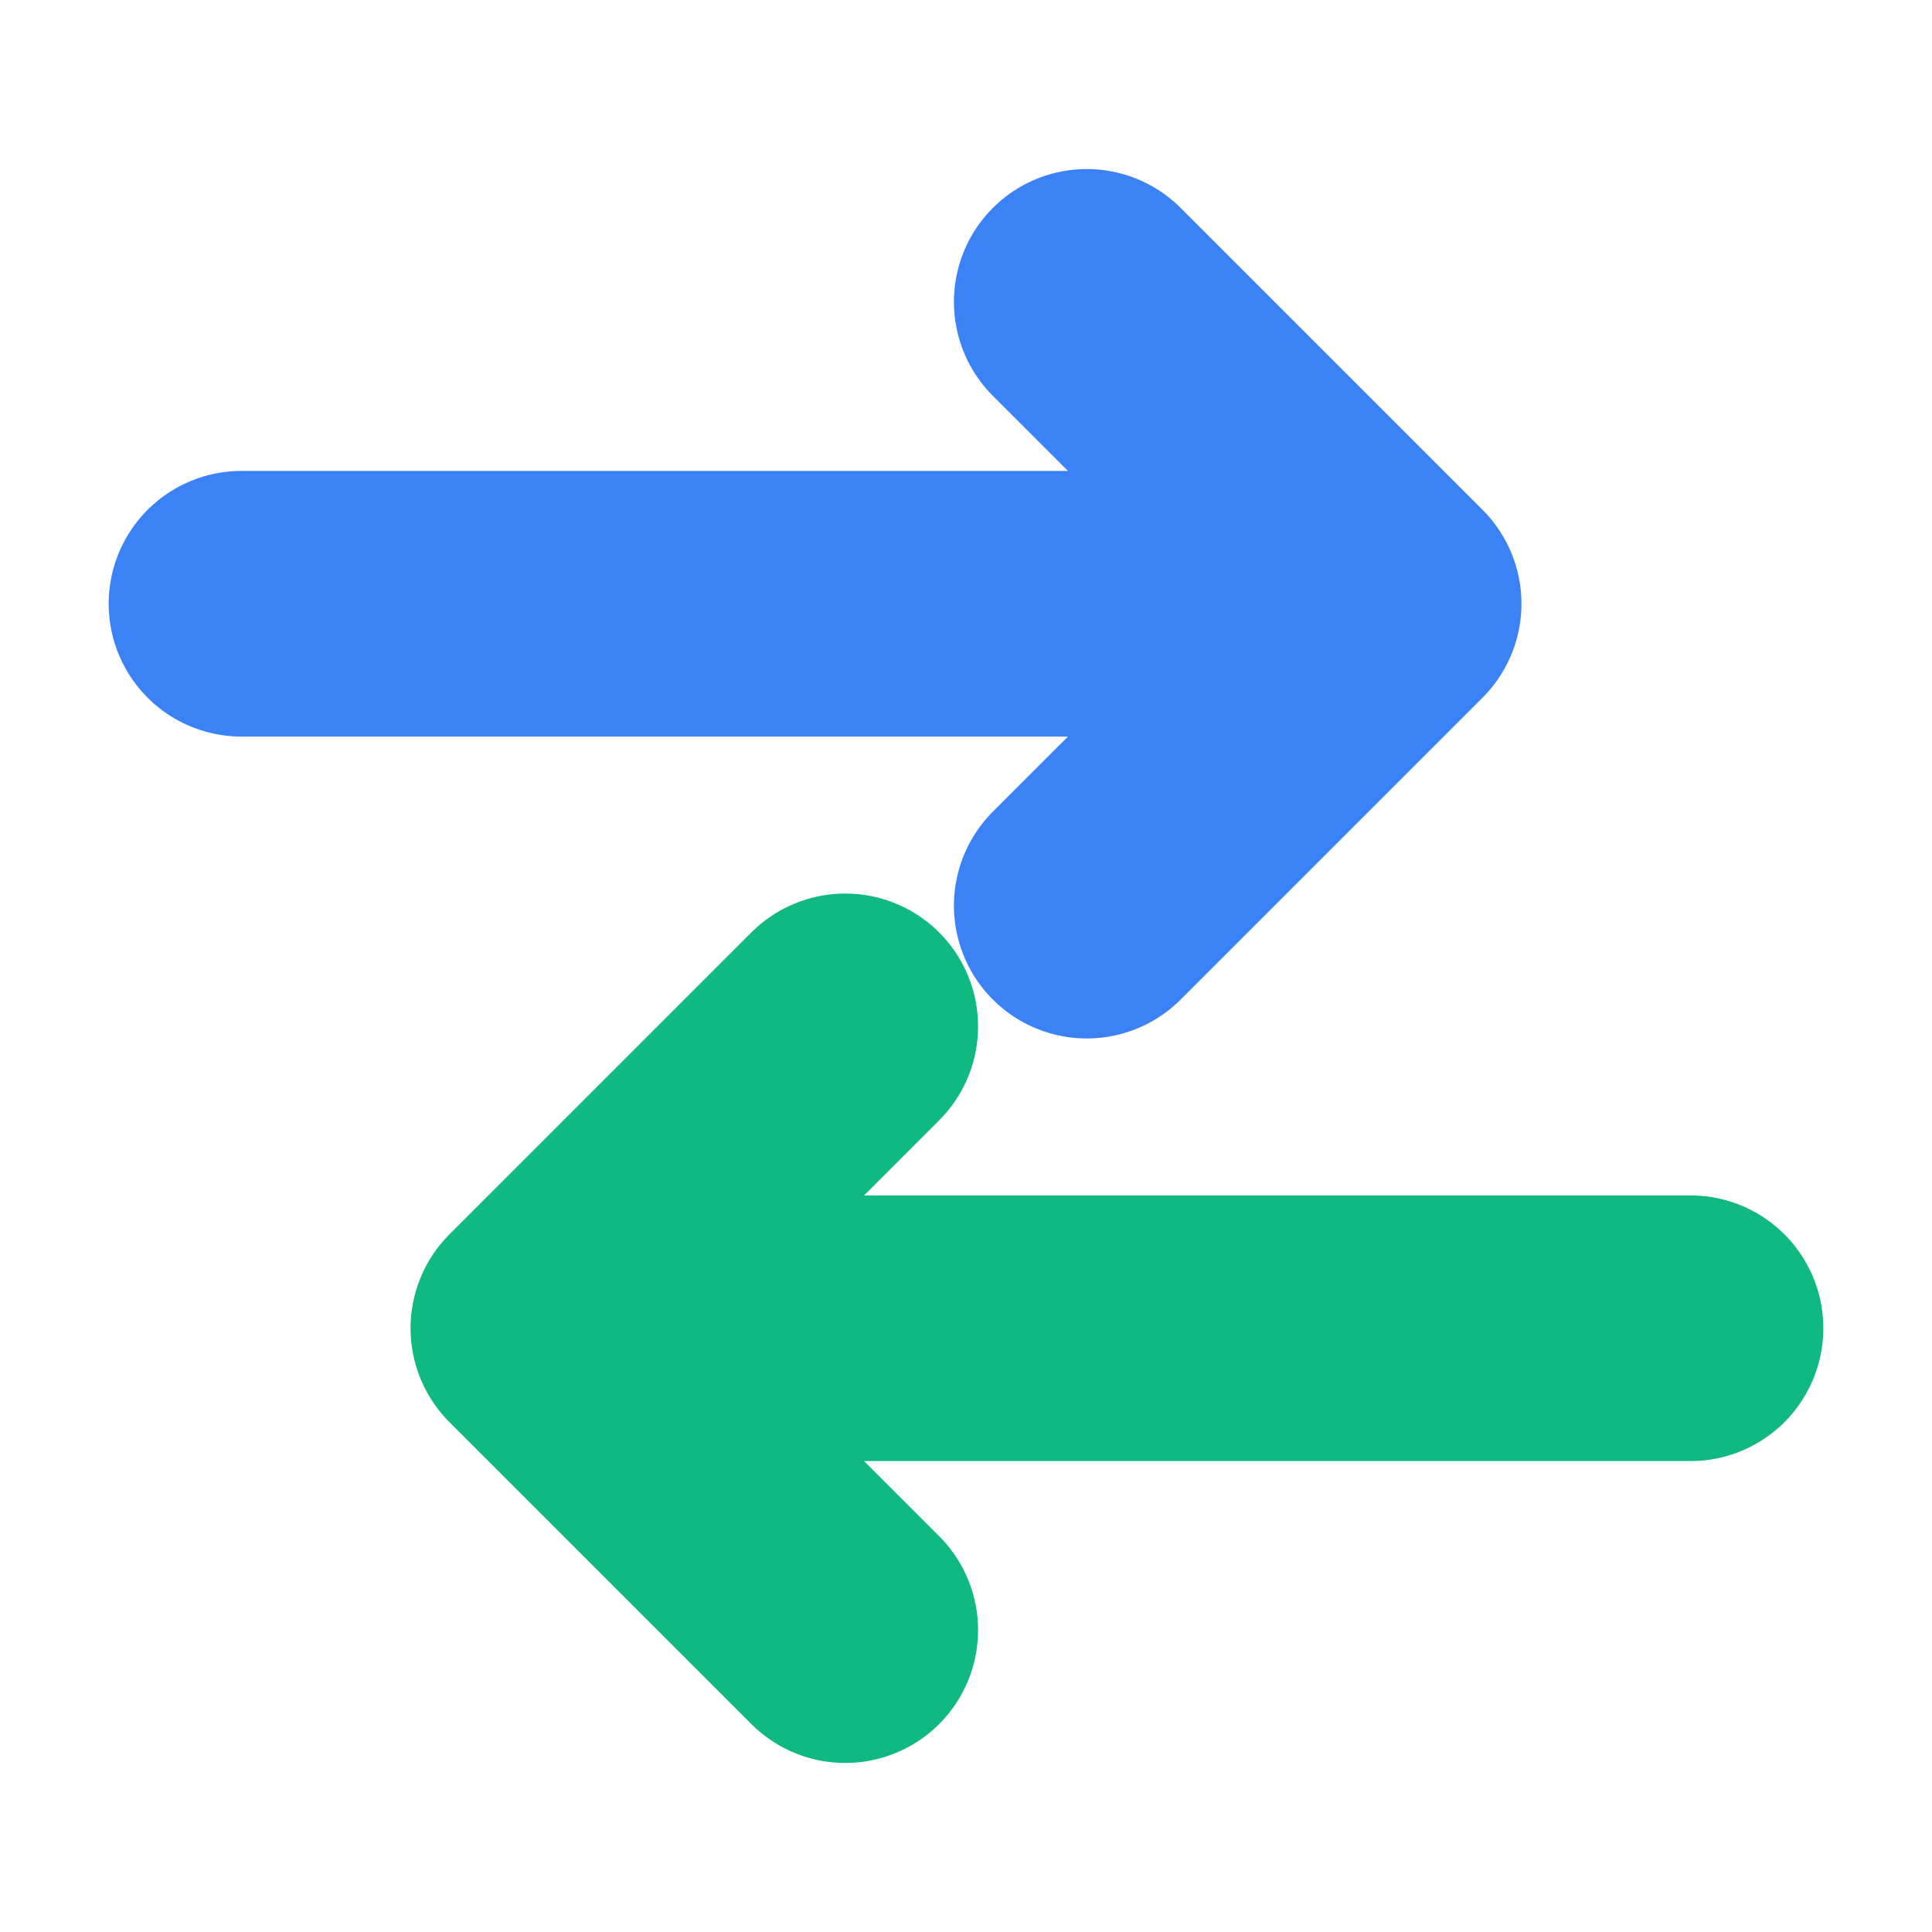
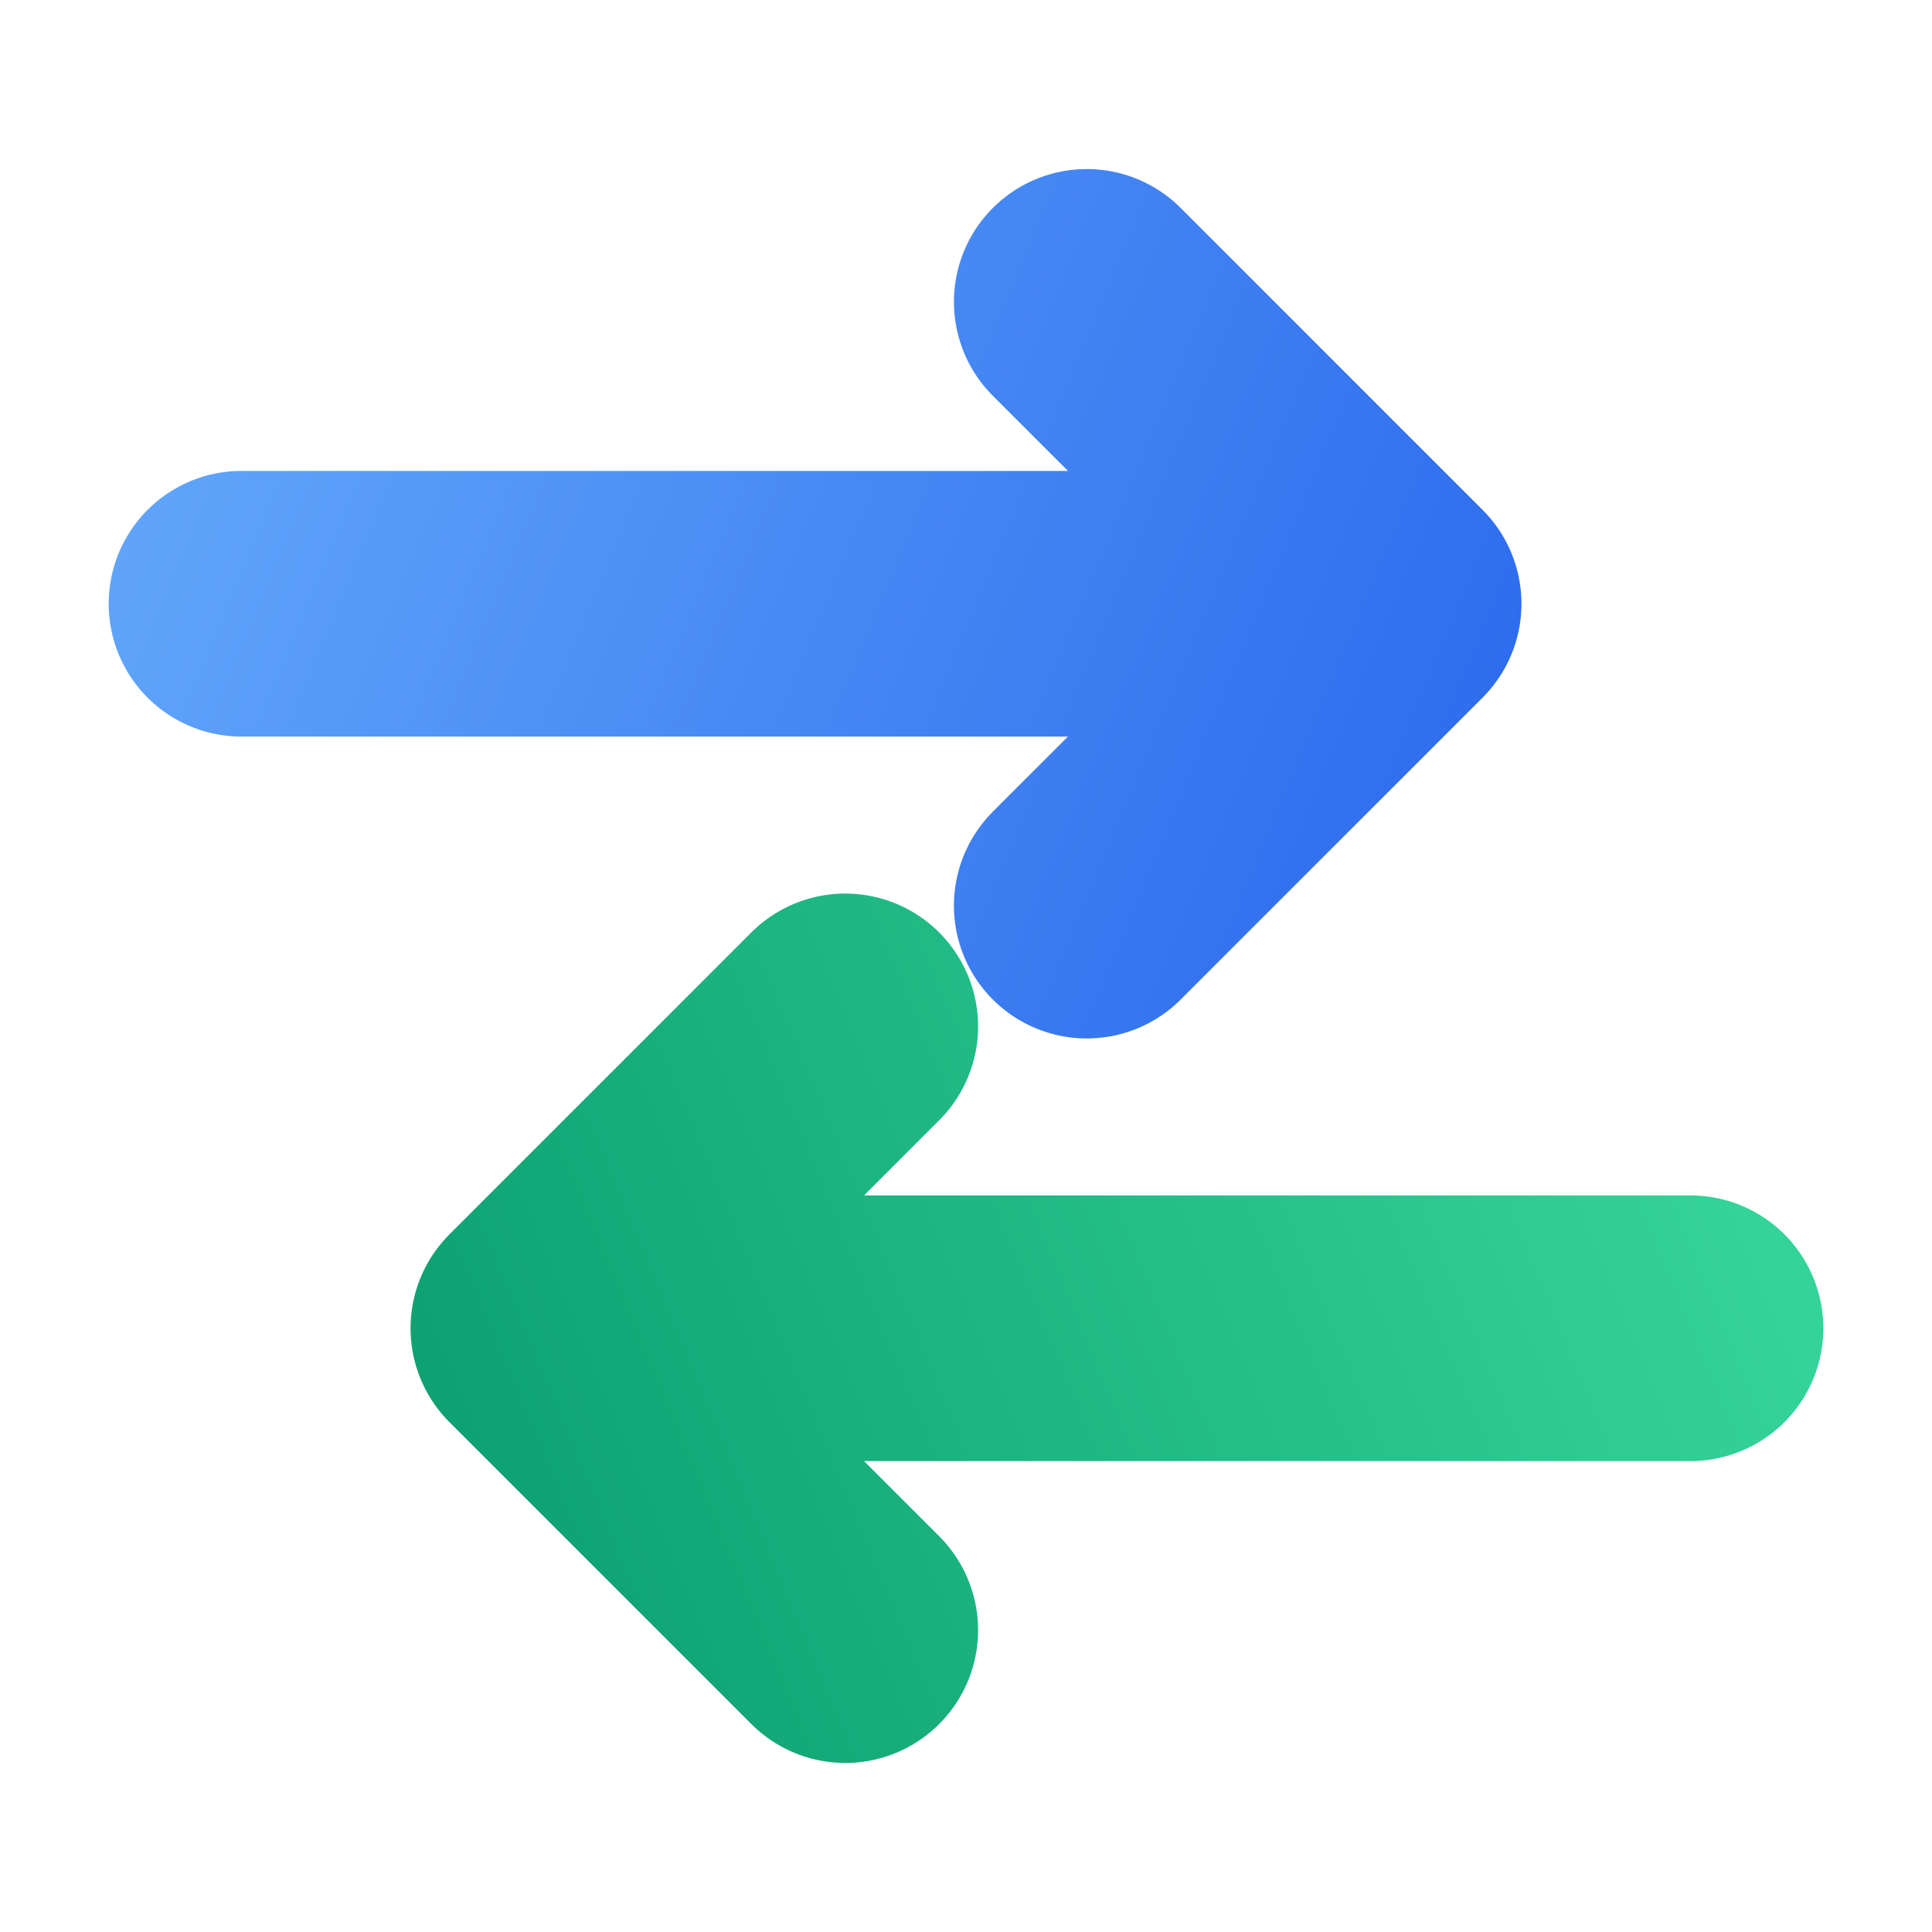
<svg xmlns="http://www.w3.org/2000/svg" width="16" height="16" viewBox="0 0 16 16" fill="none">
-   <path d="M2 5H11.5M11.5 5L9 2.5M11.5 5L9 7.5" stroke="#3b82f6" stroke-width="2.2" stroke-linecap="round" stroke-linejoin="round" />
-   <path d="M14 11H4.5M4.5 11L7 8.5M4.5 11L7 13.5" stroke="#10b981" stroke-width="2.2" stroke-linecap="round" stroke-linejoin="round" />
+   <defs>
+     <linearGradient id="swBlue" x1="2" y1="2" x2="14" y2="7" gradientUnits="userSpaceOnUse">
+       <stop offset="0%" stop-color="#60a5fa" />
+       <stop offset="100%" stop-color="#2563eb" />
+     </linearGradient>
+     <linearGradient id="swGreen" x1="14" y1="9" x2="2" y2="14" gradientUnits="userSpaceOnUse">
+       <stop offset="0%" stop-color="#34d399" />
+       <stop offset="100%" stop-color="#059669" />
+     </linearGradient>
+   </defs>
+   <path d="M2 5H11.5M11.5 5L9 2.5M11.5 5L9 7.5" stroke="url(#swBlue)" stroke-width="2.2" stroke-linecap="round" stroke-linejoin="round" />
+   <path d="M14 11H4.5M4.5 11L7 8.5M4.5 11L7 13.5" stroke="url(#swGreen)" stroke-width="2.2" stroke-linecap="round" stroke-linejoin="round" />
</svg>
